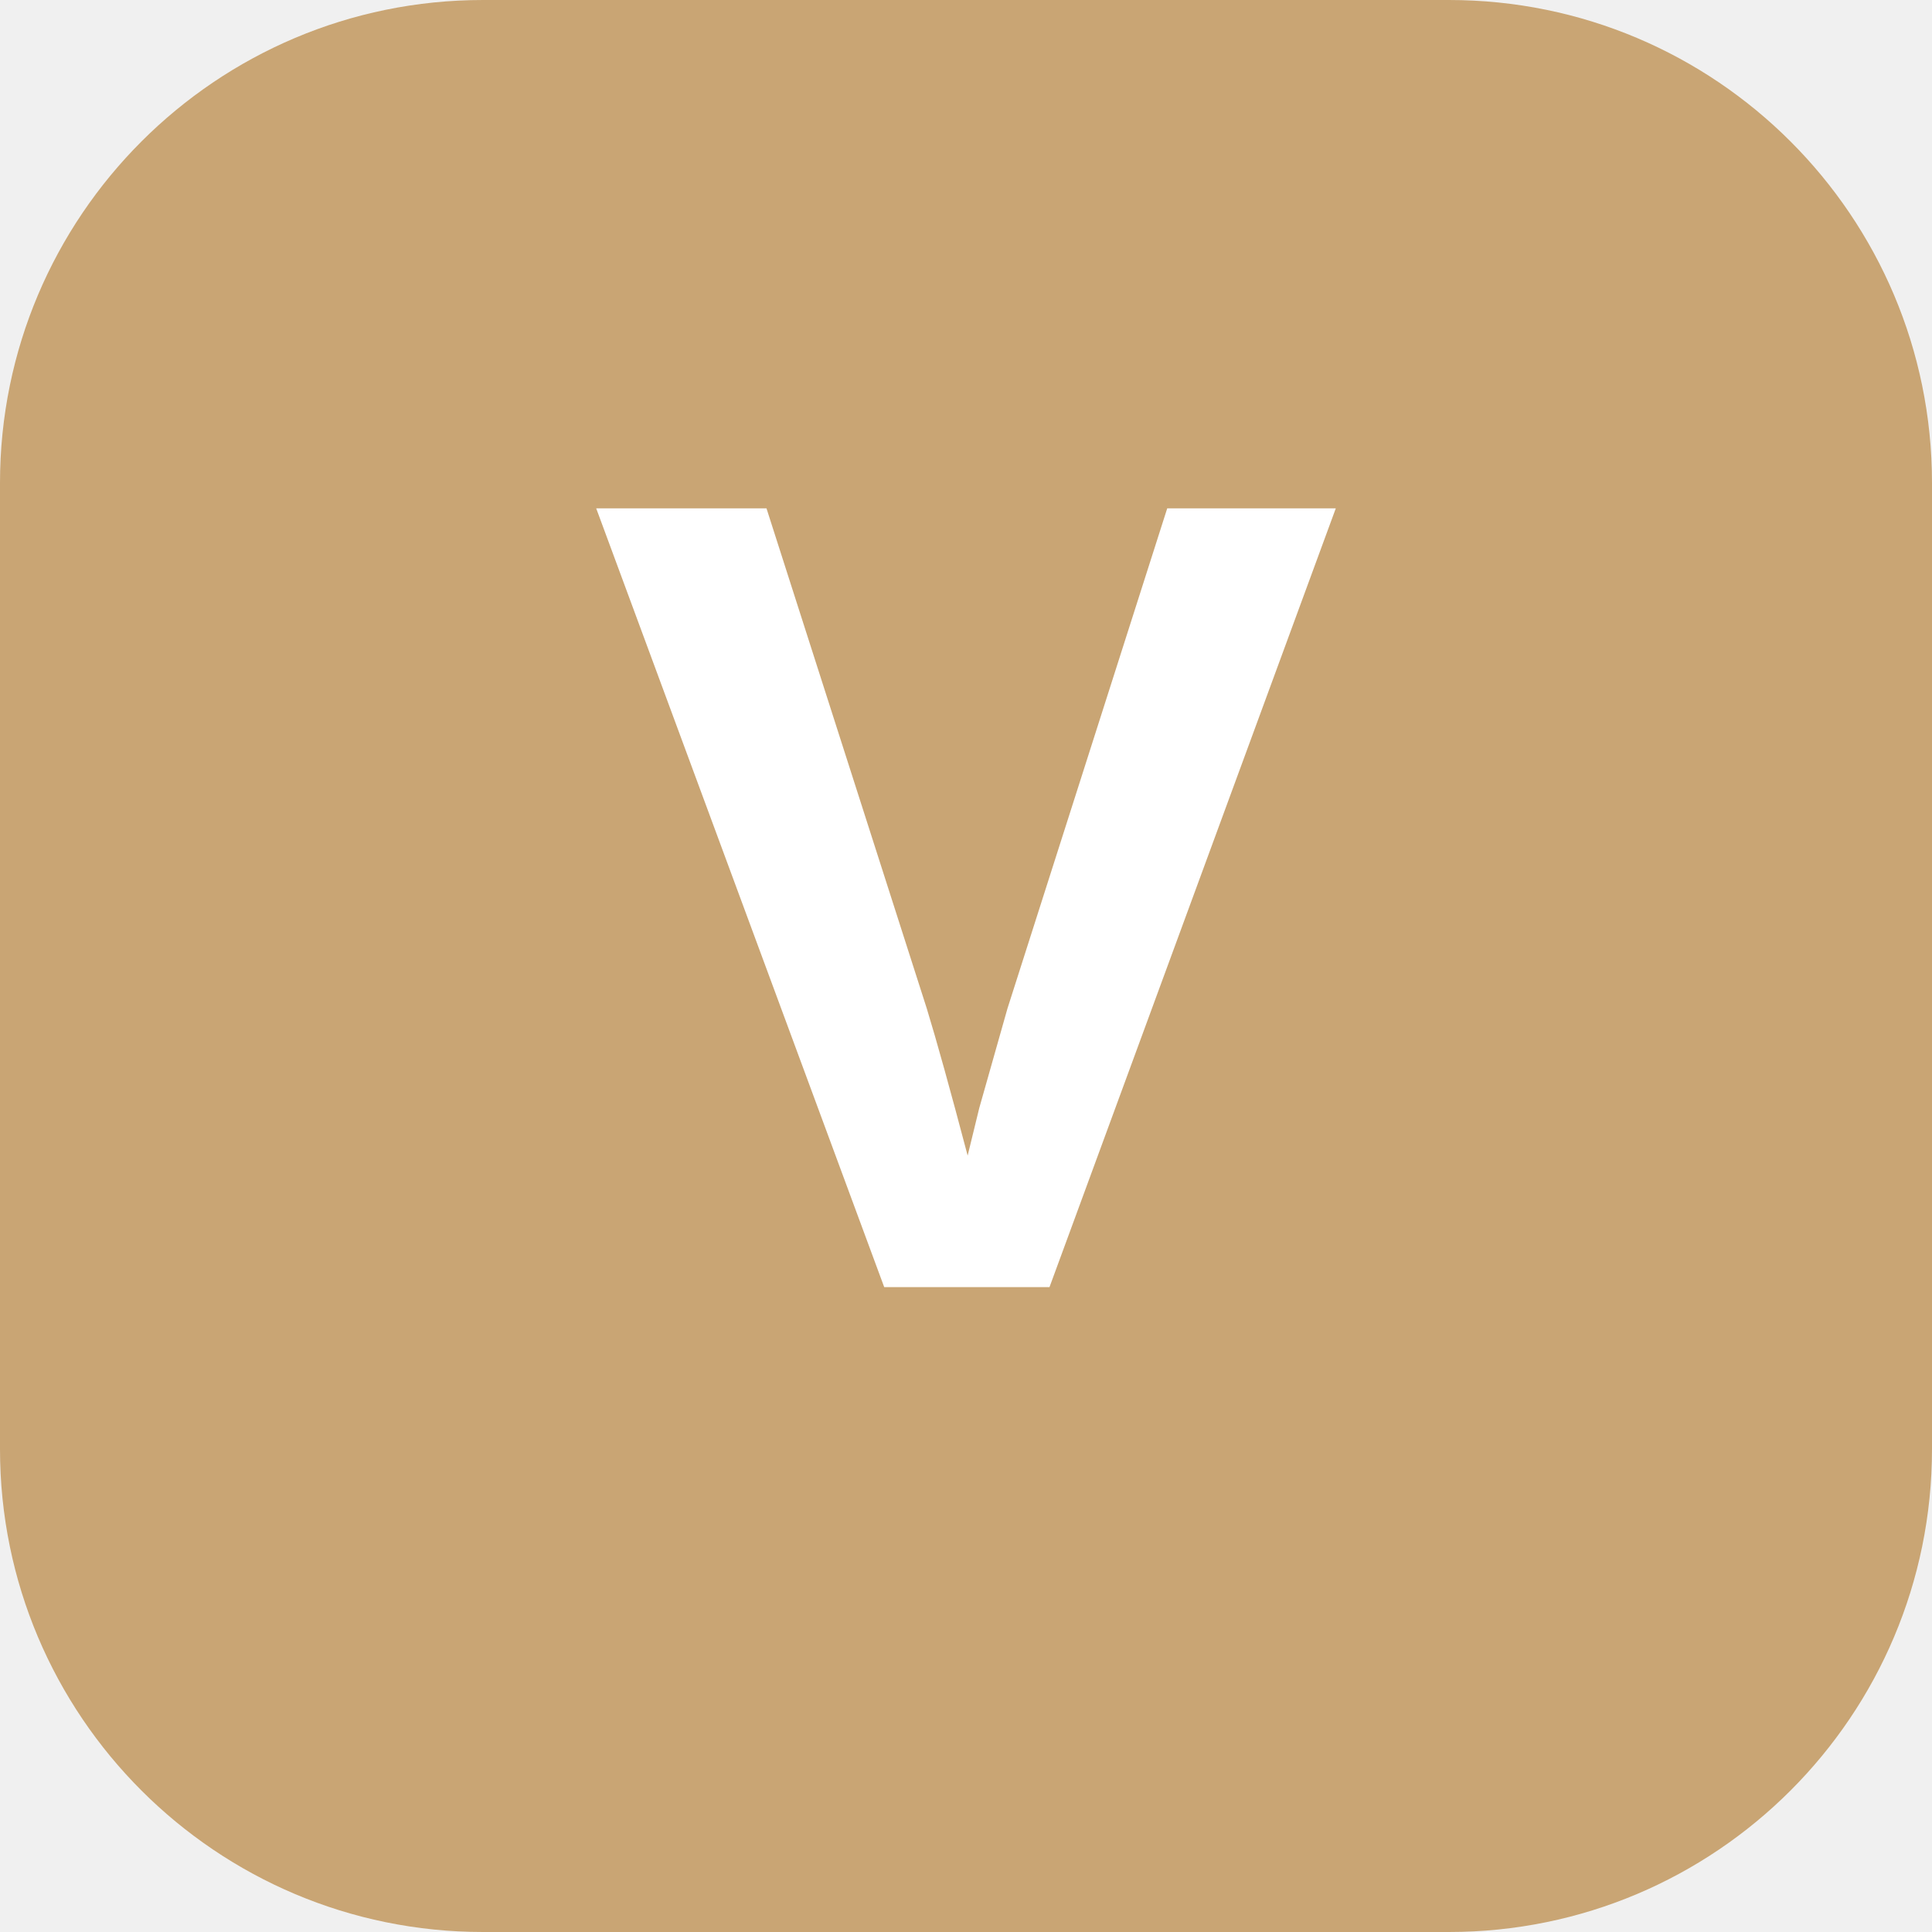
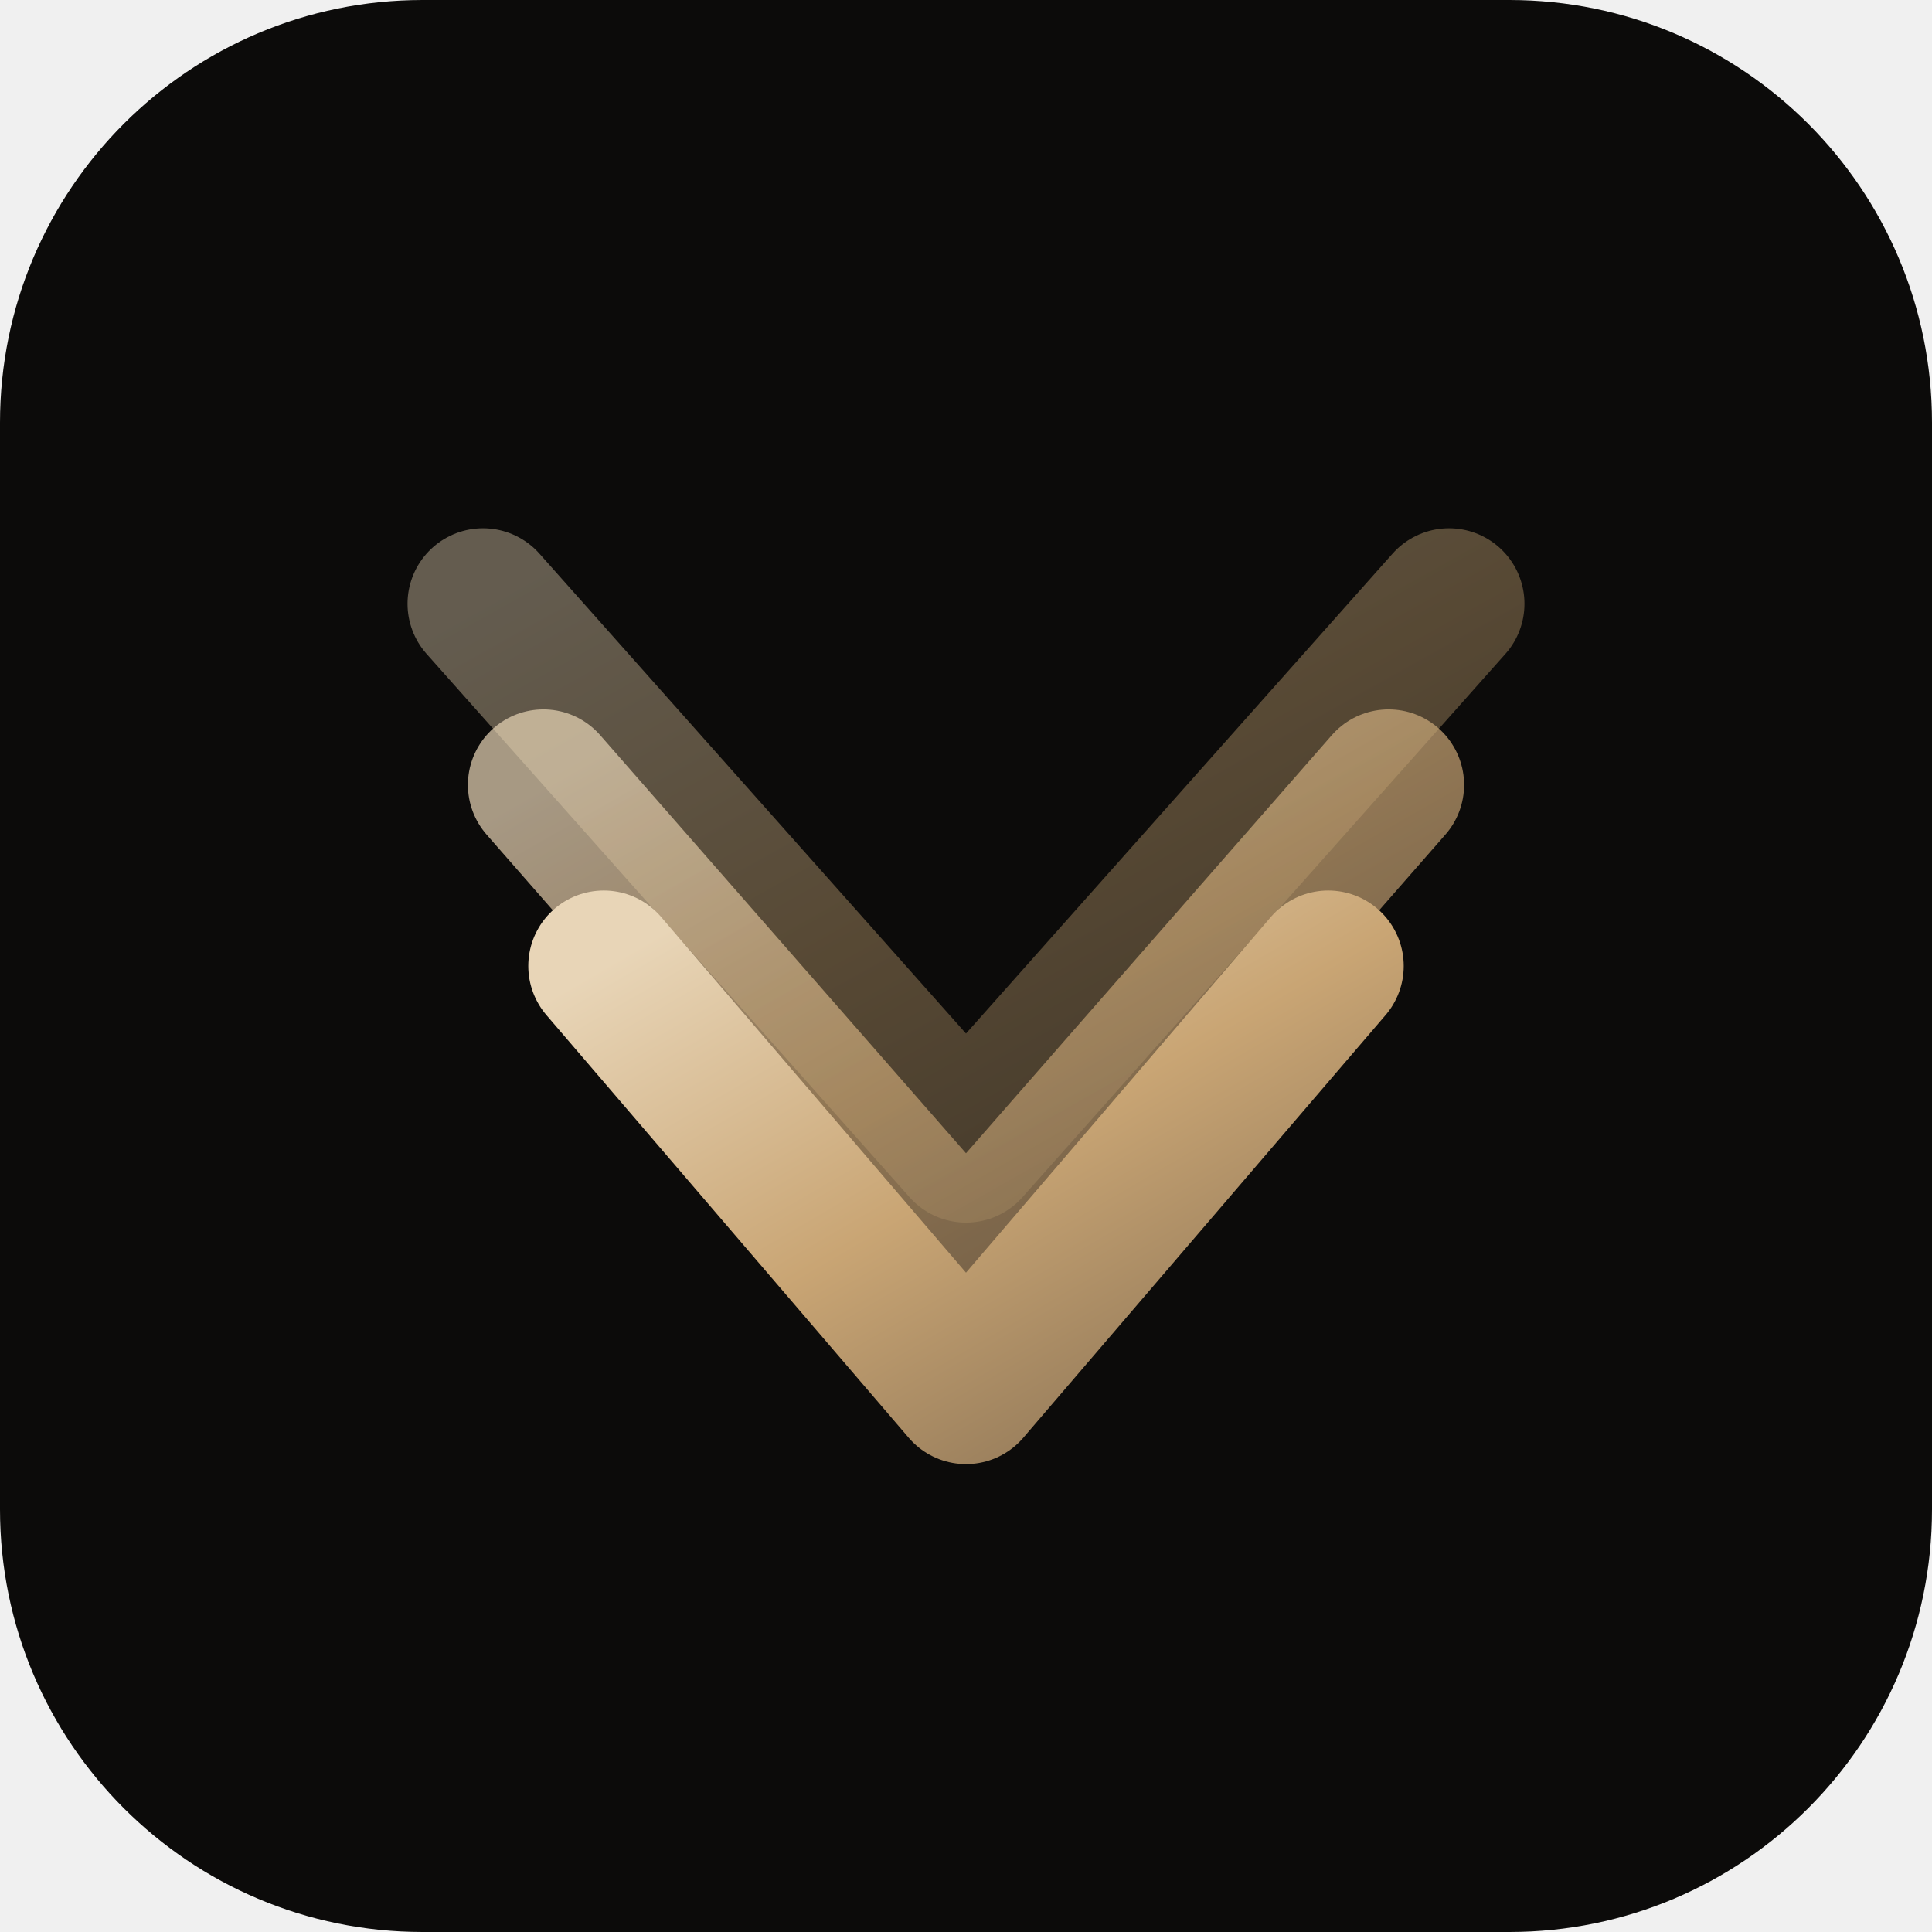
<svg xmlns="http://www.w3.org/2000/svg" width="512" height="512" viewBox="0 0 512 512" fill="none">
-   <rect width="512" height="512" rx="128" fill="#c9a574" />
-   <text x="50%" y="50%" dominant-baseline="middle" text-anchor="middle" font-family="Arial, sans-serif" font-size="300" font-weight="bold" fill="white">V</text>
+   <defs>
+     <linearGradient id="goldGradIcon" x1="0%" y1="0%" x2="100%" y2="100%">
+       <stop offset="0%" style="stop-color:#e8d5b7" />
+       <stop offset="50%" style="stop-color:#c9a574" />
+       <stop offset="100%" style="stop-color:#8b7355" />
+     </linearGradient>
+   </defs>
+   <rect width="512" height="512" rx="112" fill="#0c0b0a" />
+   <path d="M 128 160 L 256 304 L 384 160" stroke="url(#goldGradIcon)" stroke-width="40" stroke-linecap="round" stroke-linejoin="round" fill="none" opacity="0.4" />
+   <path d="M 144 208 L 256 336 L 368 208" stroke="url(#goldGradIcon)" stroke-width="40" stroke-linecap="round" stroke-linejoin="round" fill="none" opacity="0.7" />
+   <path d="M 160 256 L 256 368 L 352 256" stroke="url(#goldGradIcon)" stroke-width="40" stroke-linecap="round" stroke-linejoin="round" fill="none" />
</svg>
